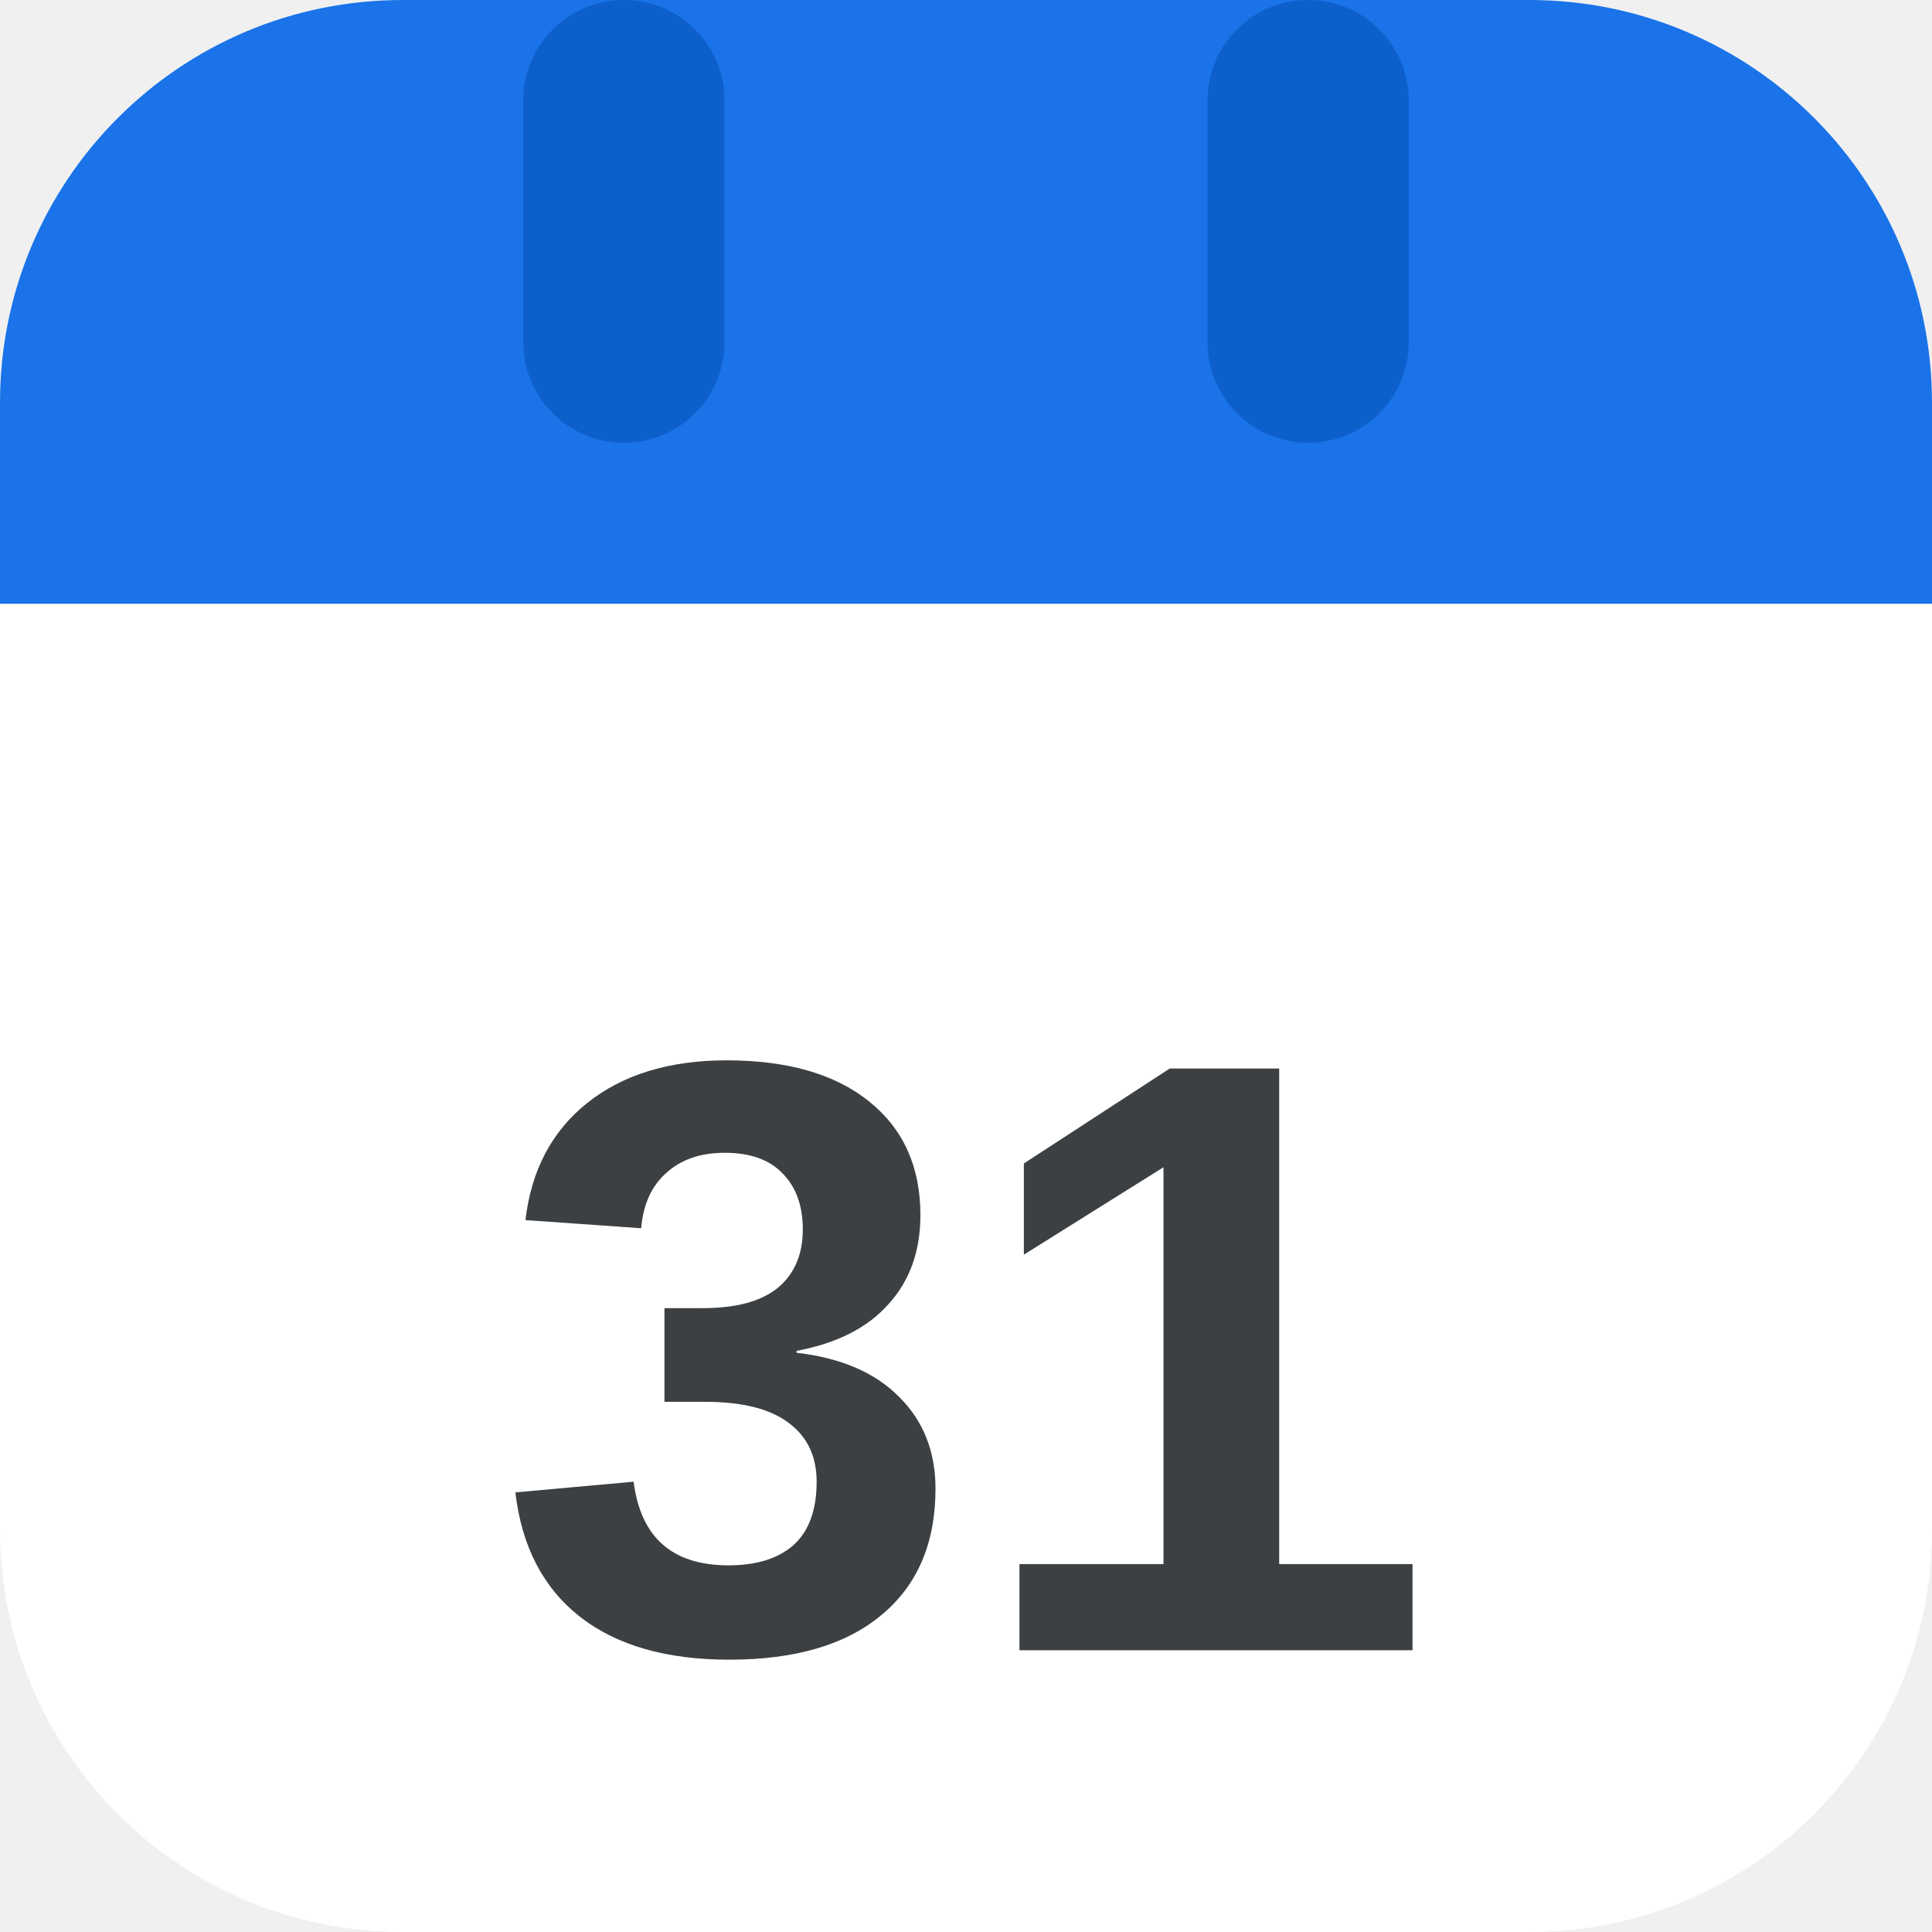
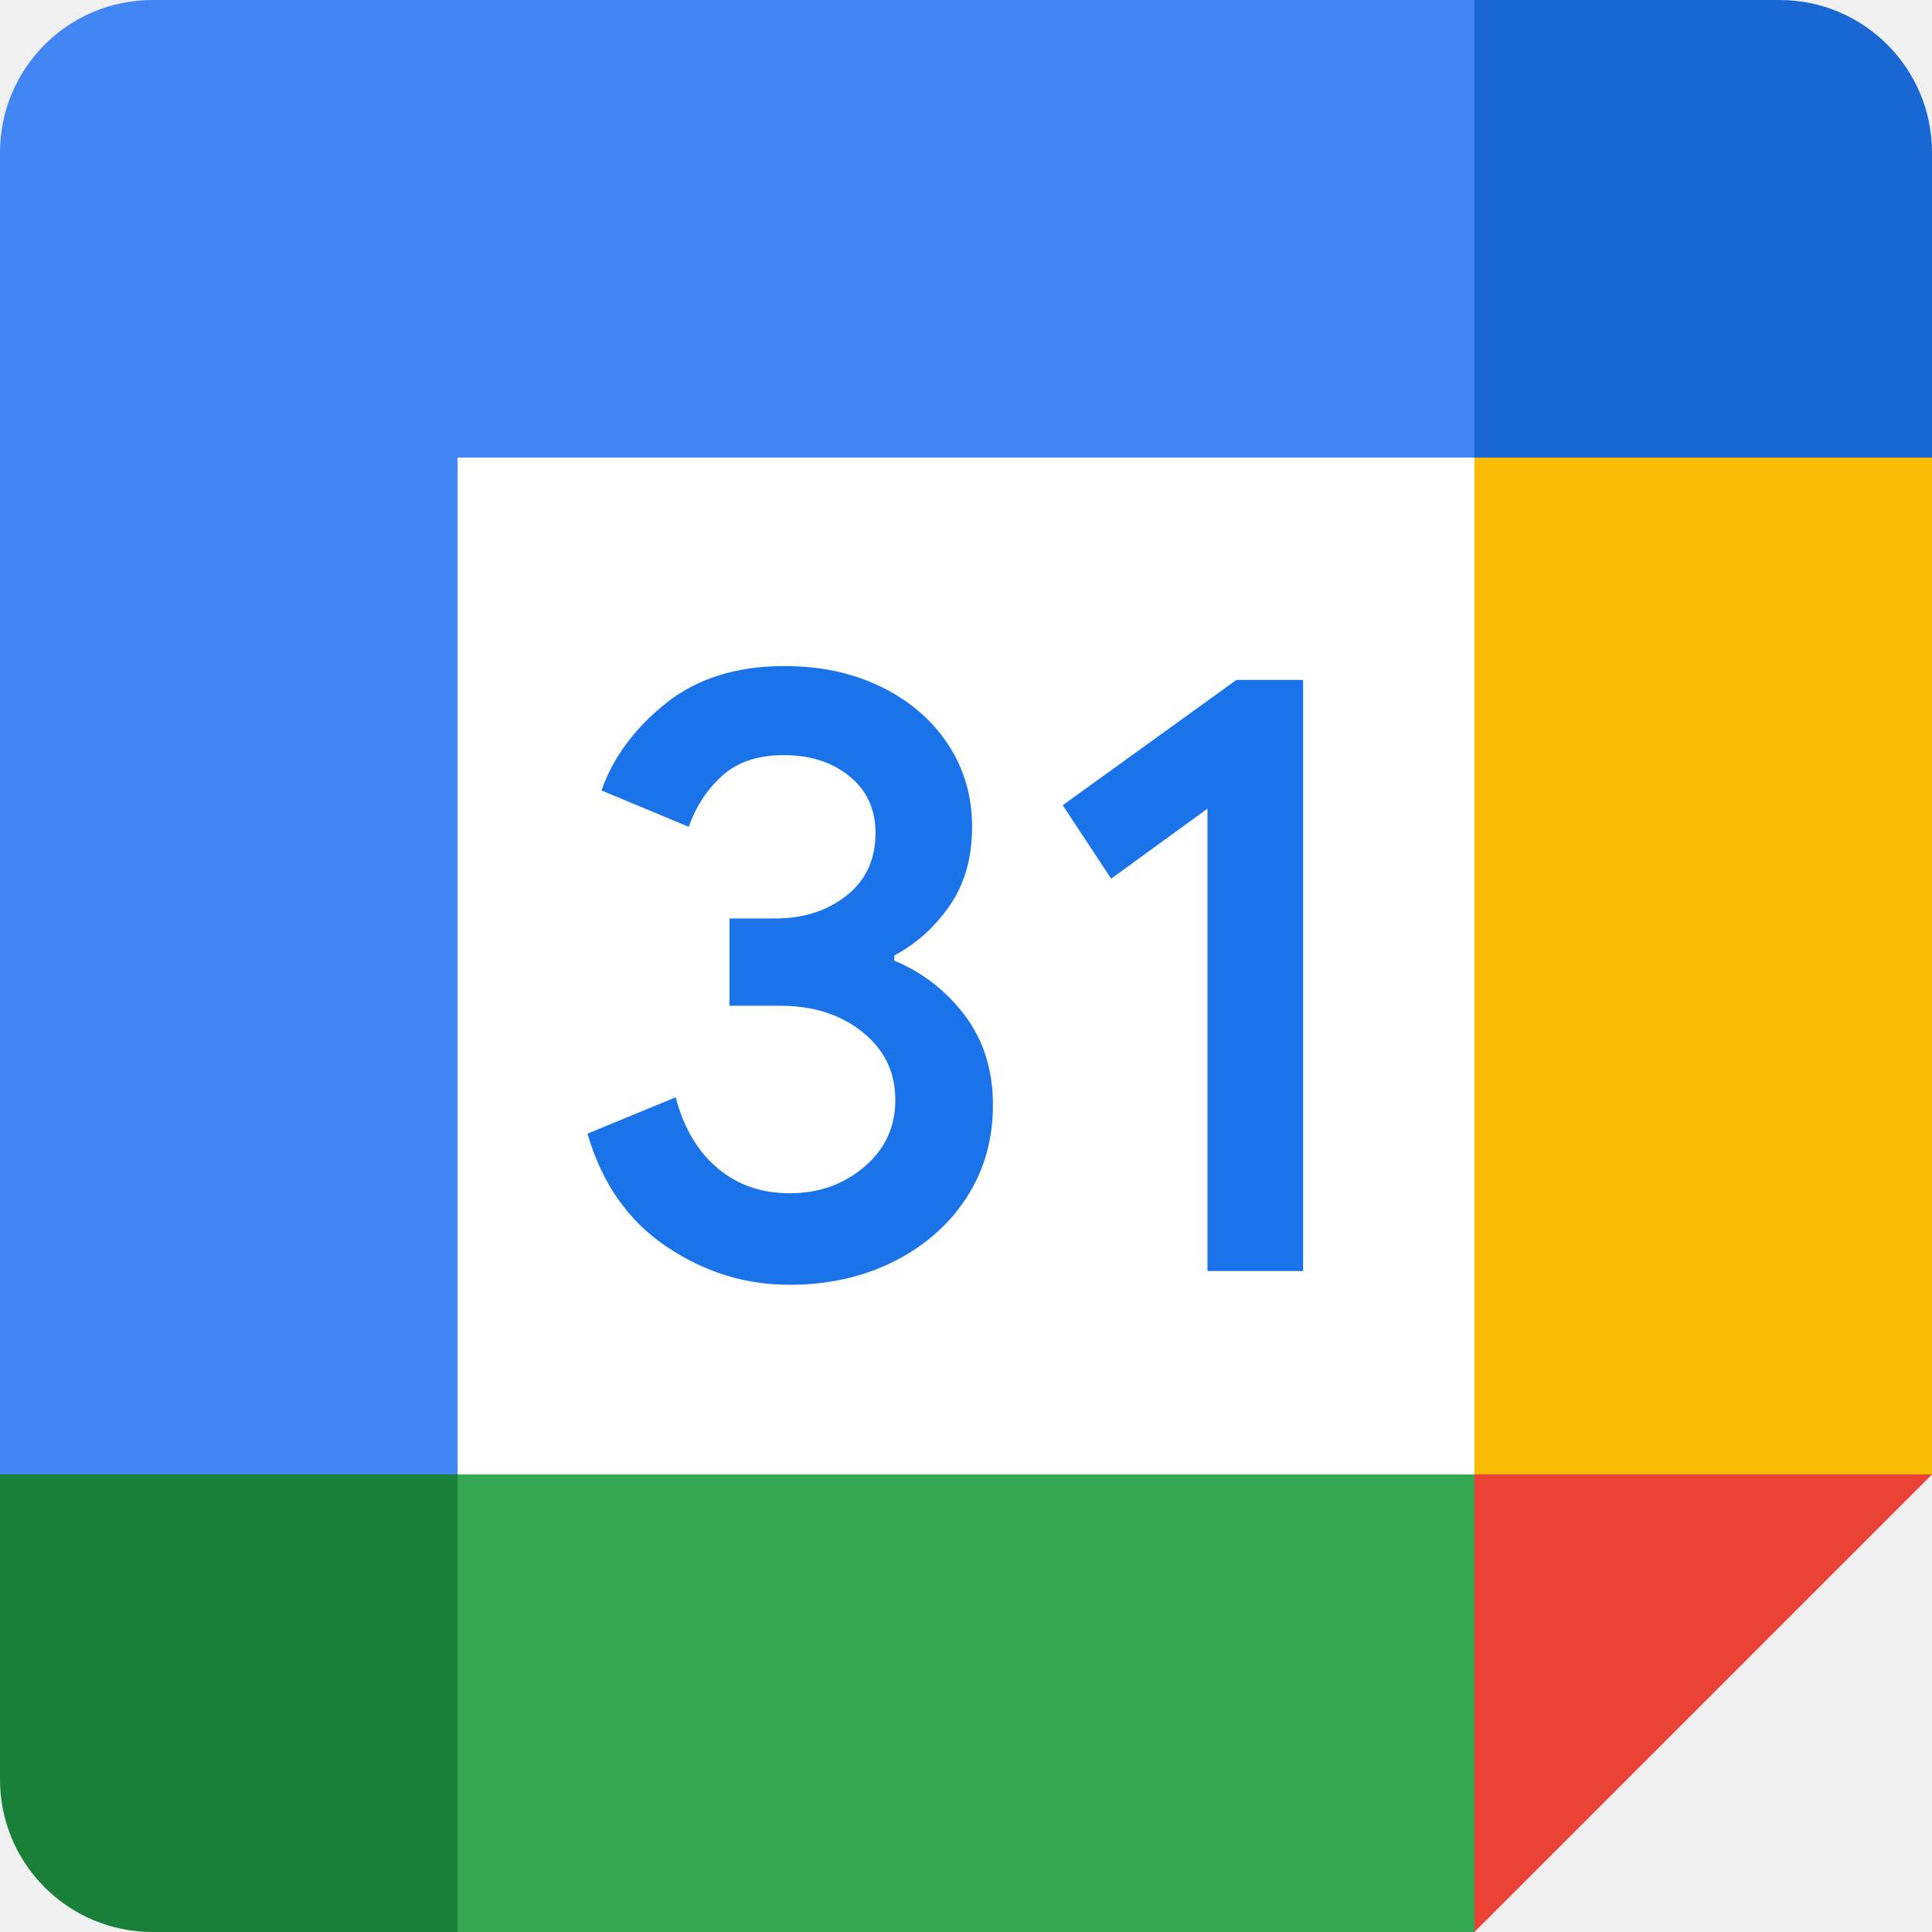
- <svg xmlns="http://www.w3.org/2000/svg" viewBox="0 0 48 48">
-   <clipPath id="gcal-clip">
-     <rect width="48" height="48" rx="10" />
-   </clipPath>
-   <g clip-path="url(#gcal-clip)">
-     <rect width="48" height="48" fill="white" />
-     <rect y="0" width="48" height="15" fill="#1A73E8" />
-     <rect x="13" y="0" width="5" height="11" rx="2.5" fill="#0D5FCB" />
-     <rect x="30" y="0" width="5" height="11" rx="2.5" fill="#0D5FCB" />
-     <text x="24" y="41" text-anchor="middle" fill="#3C4043" font-family="Arial, Helvetica, sans-serif" font-size="21" font-weight="700">31</text>
+ <svg xmlns="http://www.w3.org/2000/svg" version="1.1" viewBox="0 0 200 200" xml:space="preserve">
+   <g>
+     <g transform="translate(3.75 3.75)">
+       <path fill="#FFFFFF" d="M148.882,43.618l-47.368-5.263l-57.895,5.263L38.355,96.25l5.263,52.632l52.632,6.579l52.632-6.579l5.263-53.947L148.882,43.618z" />
+       <path fill="#1A73E8" d="M65.211,125.276c-3.934-2.658-6.658-6.539-8.145-11.671l9.132-3.763c0.829,3.158,2.276,5.605,4.342,7.342c2.053,1.737,4.553,2.592,7.474,2.592c2.987,0,5.553-0.908,7.697-2.724s3.224-4.132,3.224-6.934c0-2.868-1.132-5.211-3.395-7.026s-5.105-2.724-8.5-2.724h-5.276v-9.039H76.5c2.921,0,5.382-0.789,7.382-2.368c2-1.579,3-3.737,3-6.487c0-2.447-0.895-4.395-2.684-5.855s-4.053-2.197-6.803-2.197c-2.684,0-4.816,0.711-6.395,2.145s-2.724,3.197-3.447,5.276l-9.039-3.763c1.197-3.395,3.395-6.395,6.618-8.987c3.224-2.592,7.342-3.895,12.342-3.895c3.697,0,7.026,0.711,9.974,2.145c2.947,1.434,5.263,3.421,6.934,5.947c1.671,2.539,2.5,5.382,2.5,8.539c0,3.224-0.776,5.947-2.329,8.184c-1.553,2.237-3.461,3.947-5.724,5.145v0.539c2.987,1.25,5.421,3.158,7.342,5.724c1.908,2.566,2.868,5.632,2.868,9.211s-0.908,6.776-2.724,9.579c-1.816,2.803-4.329,5.013-7.513,6.618c-3.197,1.605-6.789,2.421-10.776,2.421C73.408,129.263,69.145,127.934,65.211,125.276z" />
+       <path fill="#1A73E8" d="M121.25,79.961l-9.974,7.25l-5.013-7.605l17.987-12.974h6.895v61.197h-9.895L121.25,79.961z" />
+       <path fill="#EA4335" d="M148.882,196.25l47.368-47.368l-23.684-10.526l-23.684,10.526l-10.526,23.684L148.882,196.25z" />
+       <path fill="#34A853" d="M33.092,172.566l10.526,23.684h105.263v-47.368H43.618L33.092,172.566z" />
+       <path fill="#4285F4" d="M12.039-3.75C3.316-3.75-3.75,3.316-3.75,12.039v136.842l23.684,10.526l23.684-10.526V43.618h105.263l10.526-23.684L148.882-3.75H12.039z" />
+       <path fill="#188038" d="M-3.75,148.882v31.579c0,8.724,7.066,15.789,15.789,15.789h31.579v-47.368H-3.75z" />
+       <path fill="#FBBC04" d="M148.882,43.618v105.263h47.368V43.618l-23.684-10.526L148.882,43.618z" />
+       <path fill="#1967D2" d="M196.25,43.618V12.039c0-8.724-7.066-15.789-15.789-15.789h-31.579v47.368H196.25z" />
+     </g>
  </g>
</svg>
